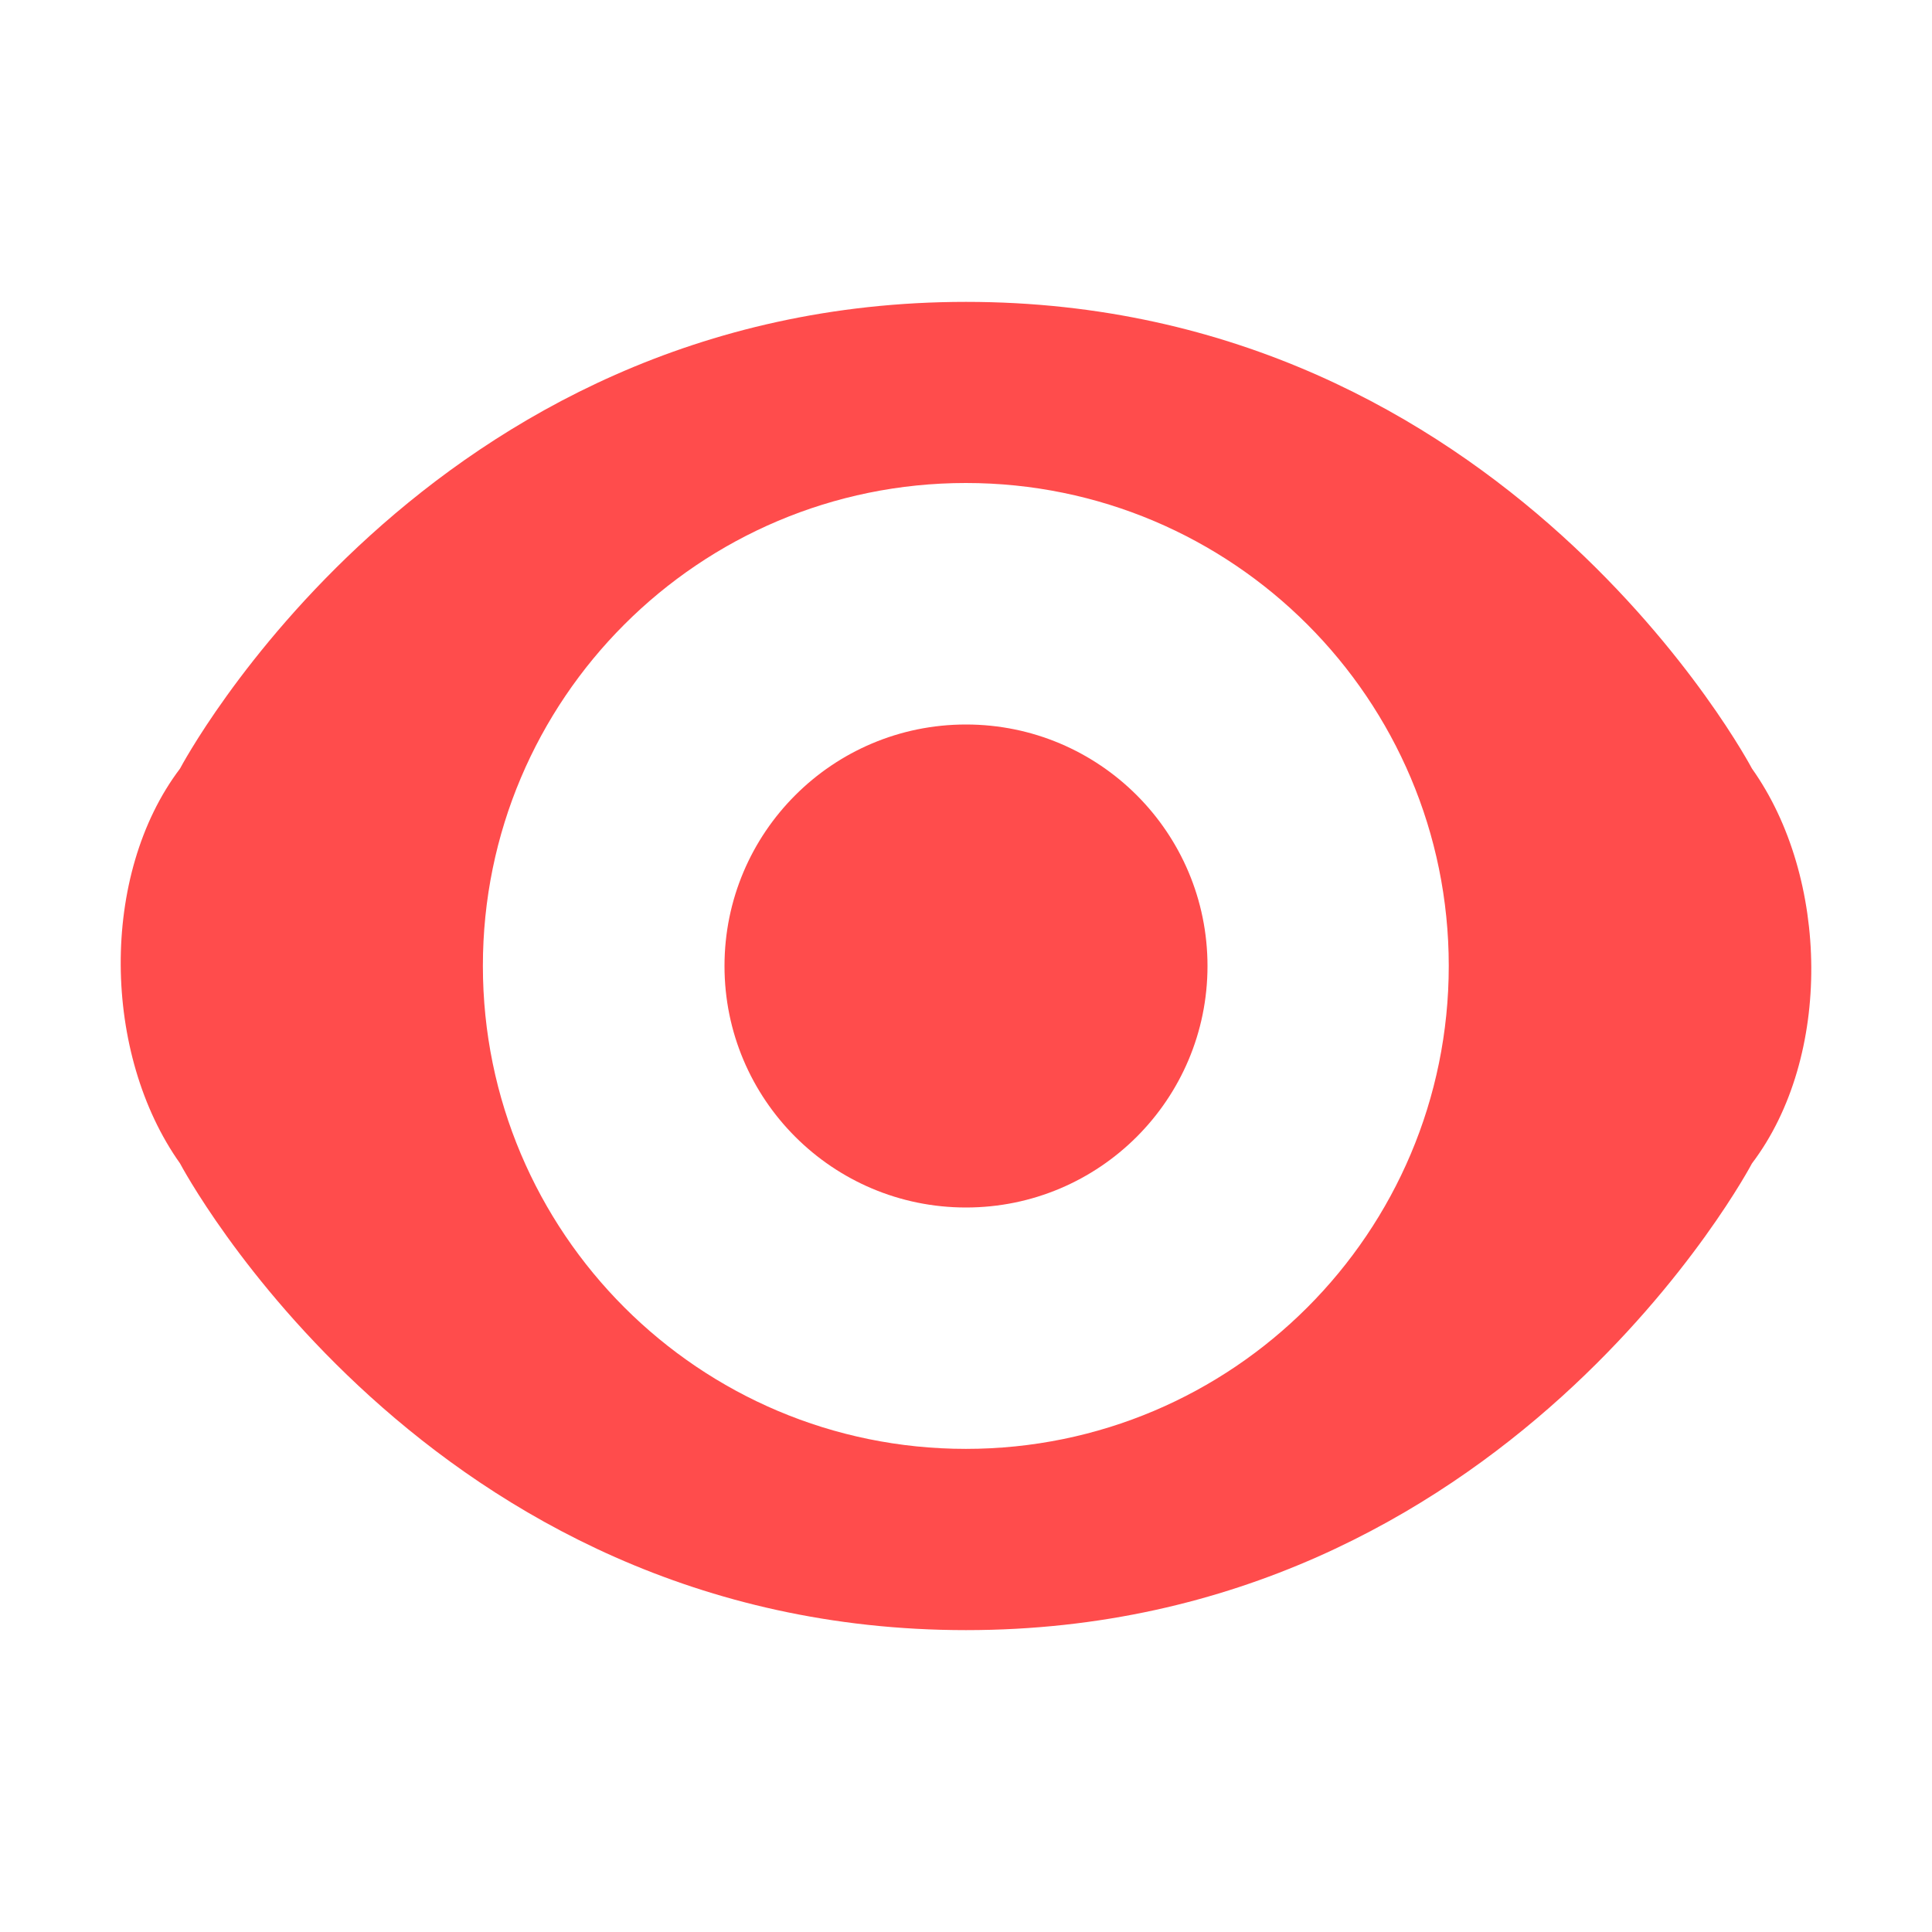
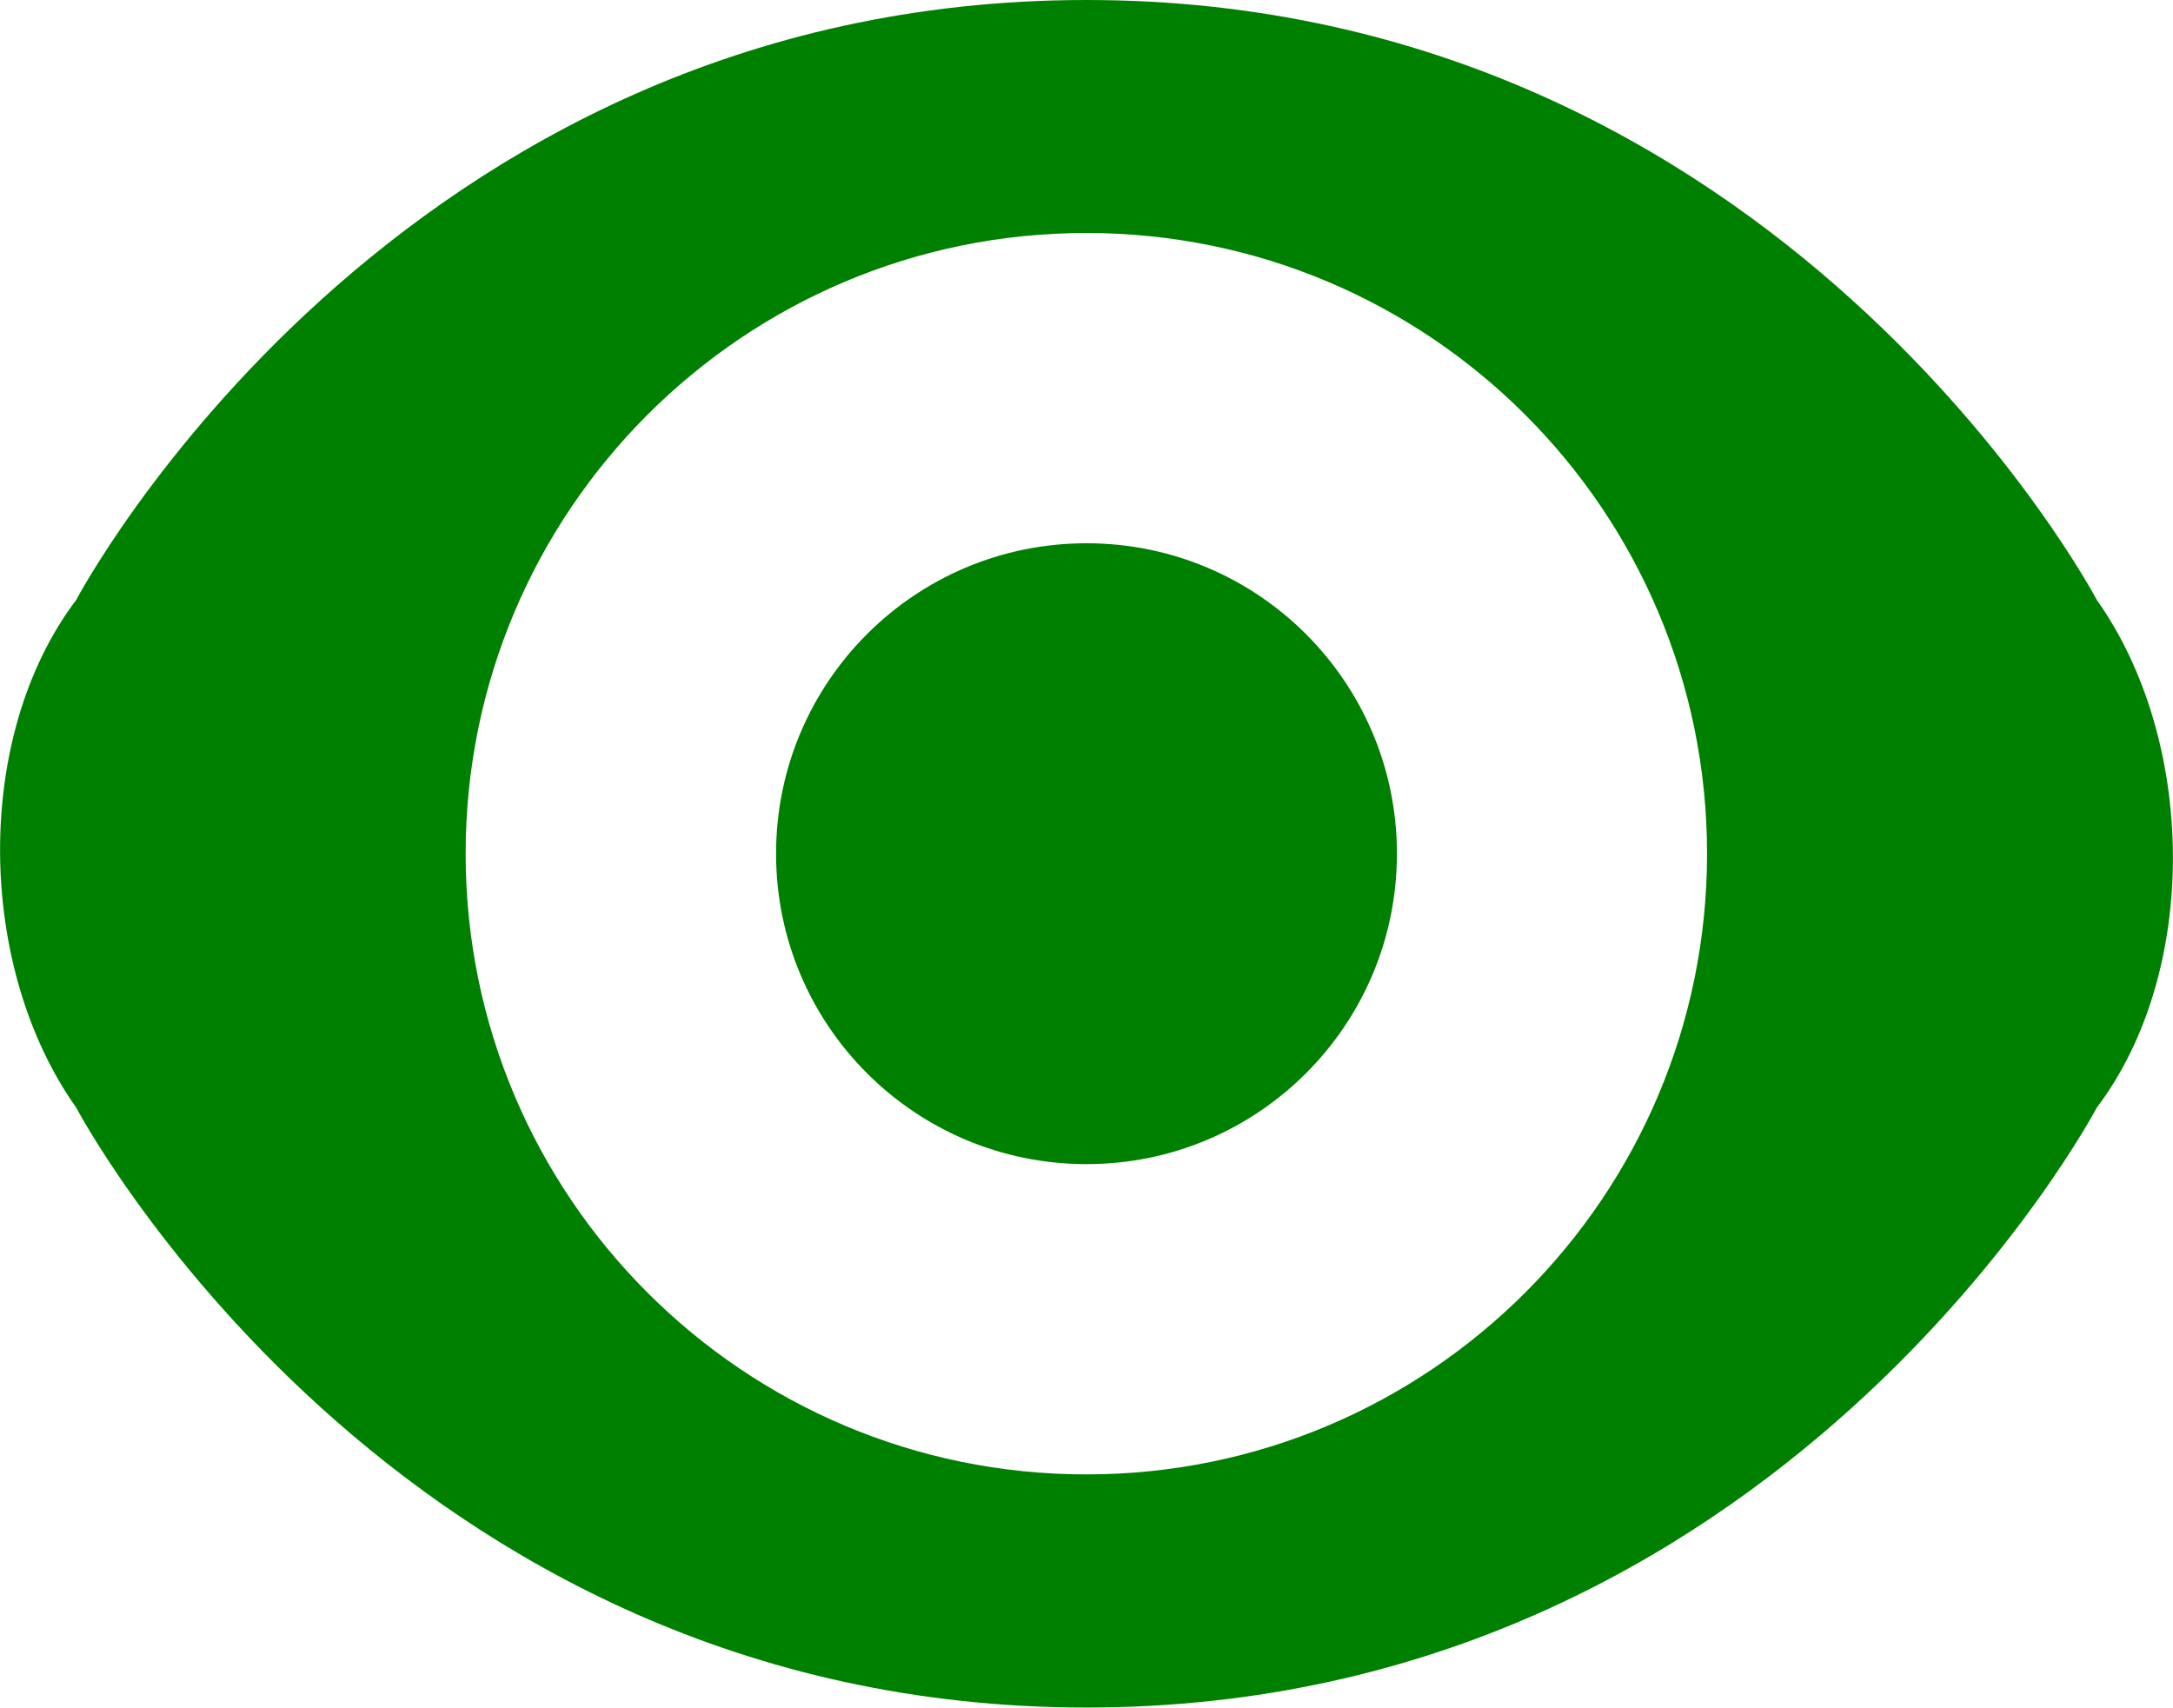
- <svg xmlns="http://www.w3.org/2000/svg" width="16px" height="16px" viewBox="0 0 16 16" version="1.1">
-   <defs />
-   <g id="Page-1" stroke="none" stroke-width="1" fill="none" fill-rule="evenodd">
-     <g id="show-icon-active" fill-rule="nonzero" fill="#FF4C4C">
-       <g transform="translate(1, 2)">
-         <path d="M13.509,4.365 C14.151,5.268 14.177,6.753 13.509,7.635 C13.509,7.635 11.474,11.5 7,11.5 C2.526,11.5 0.491,7.635 0.491,7.635 C-0.151,6.732 -0.177,5.247 0.491,4.365 C0.491,4.365 2.526,0.5 7,0.5 C11.474,0.5 13.509,4.365 13.509,4.365 Z M6.999,9.999 C9.208,9.999 10.998,8.208 10.998,5.999 C10.998,3.791 9.208,2 6.999,2 C4.79,2 2.999,3.791 2.999,5.999 C2.999,8.208 4.79,9.999 6.999,9.999 Z" id="Combined-Shape" />
-         <circle id="Oval" cx="7" cy="6" r="2" />
-       </g>
+ <svg xmlns="http://www.w3.org/2000/svg" version="1.1" width="14" height="11" viewBox="0,0,14,11">
+   <g transform="translate(-233,-174.5)">
+     <g data-paper-data="{&quot;isPaintingLayer&quot;:true}" fill="#008000" fill-rule="nonzero" stroke="none" stroke-width="1" stroke-linecap="butt" stroke-linejoin="miter" stroke-miterlimit="10" stroke-dasharray="" stroke-dashoffset="0" style="mix-blend-mode: normal">
+       <path d="M246.509,178.365c0.641,0.903 0.667,2.389 0,3.271c0,0 -2.035,3.865 -6.509,3.865c-4.474,0 -6.509,-3.865 -6.509,-3.865c-0.641,-0.903 -0.667,-2.389 0,-3.271c0,0 2.035,-3.865 6.509,-3.865c4.474,0 6.509,3.865 6.509,3.865zM239.999,183.999c2.209,0 3.999,-1.791 3.999,-3.999c0,-2.209 -1.791,-3.999 -3.999,-3.999c-2.209,0 -3.999,1.791 -3.999,3.999c0,2.209 1.791,3.999 3.999,3.999z" />
+       <path d="M238,180c0,-1.105 0.895,-2 2,-2c1.105,0 2,0.895 2,2c0,1.105 -0.895,2 -2,2c-1.105,0 -2,-0.895 -2,-2z" />
    </g>
  </g>
</svg>
